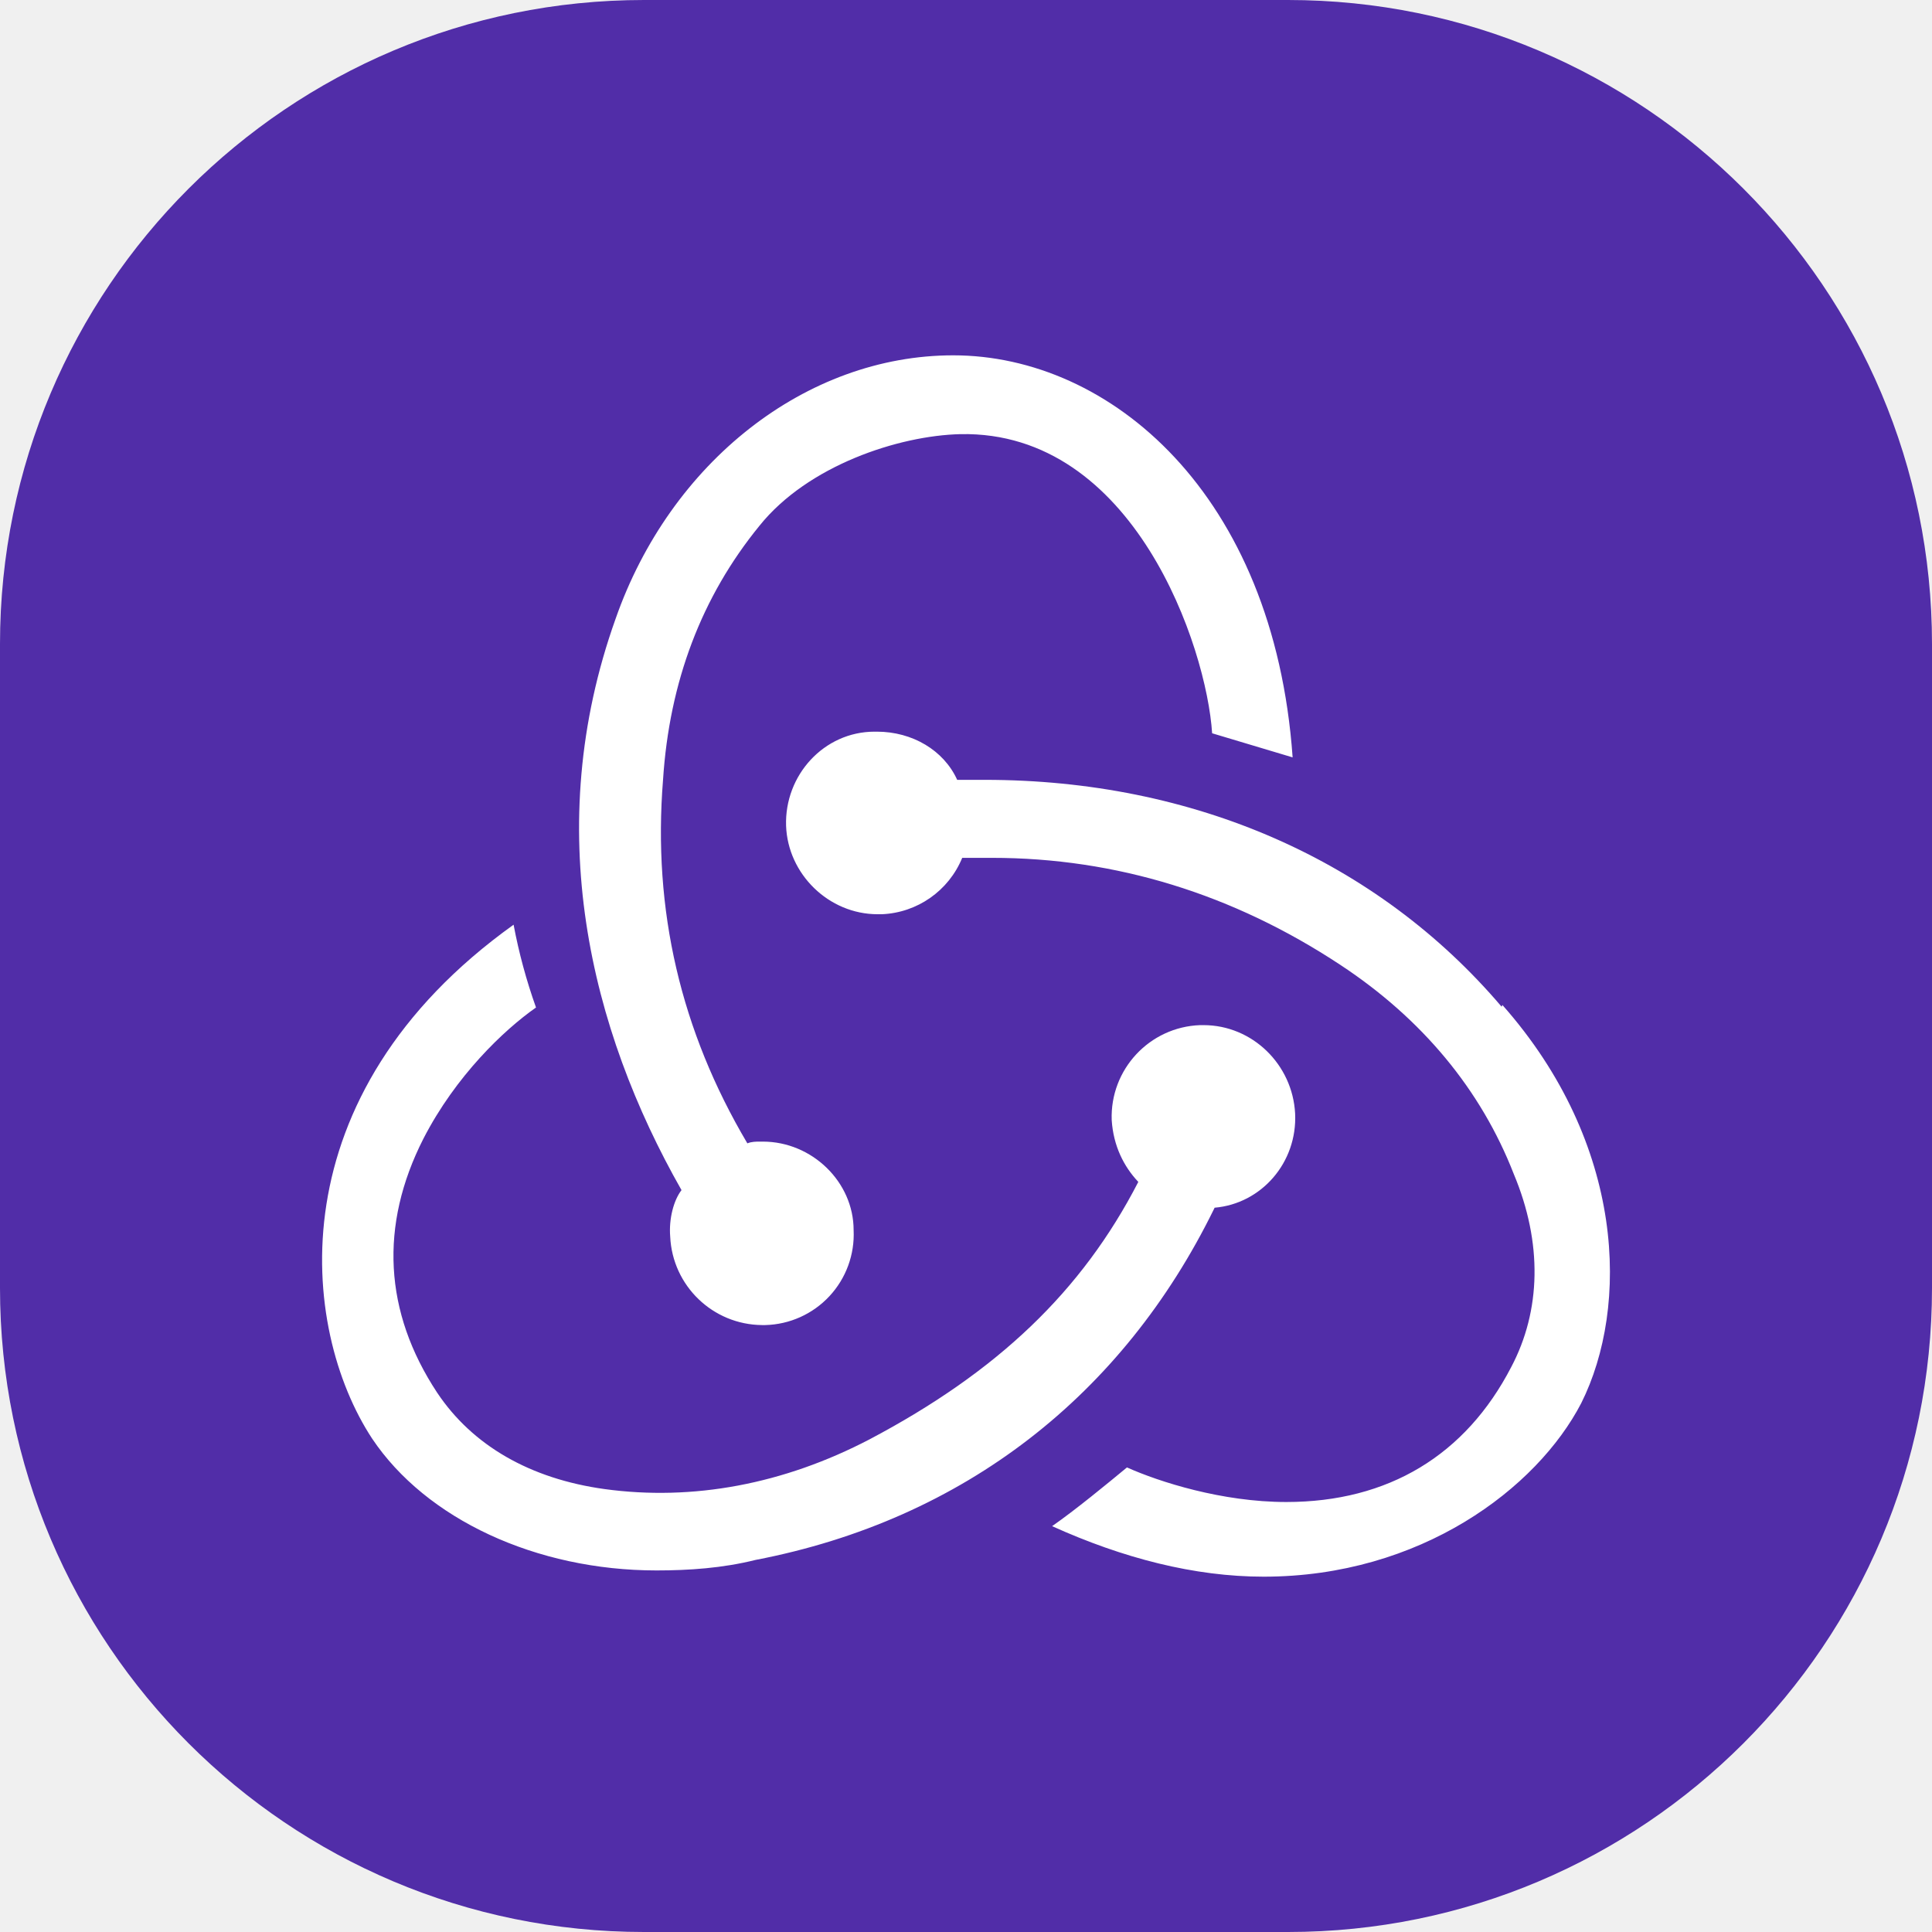
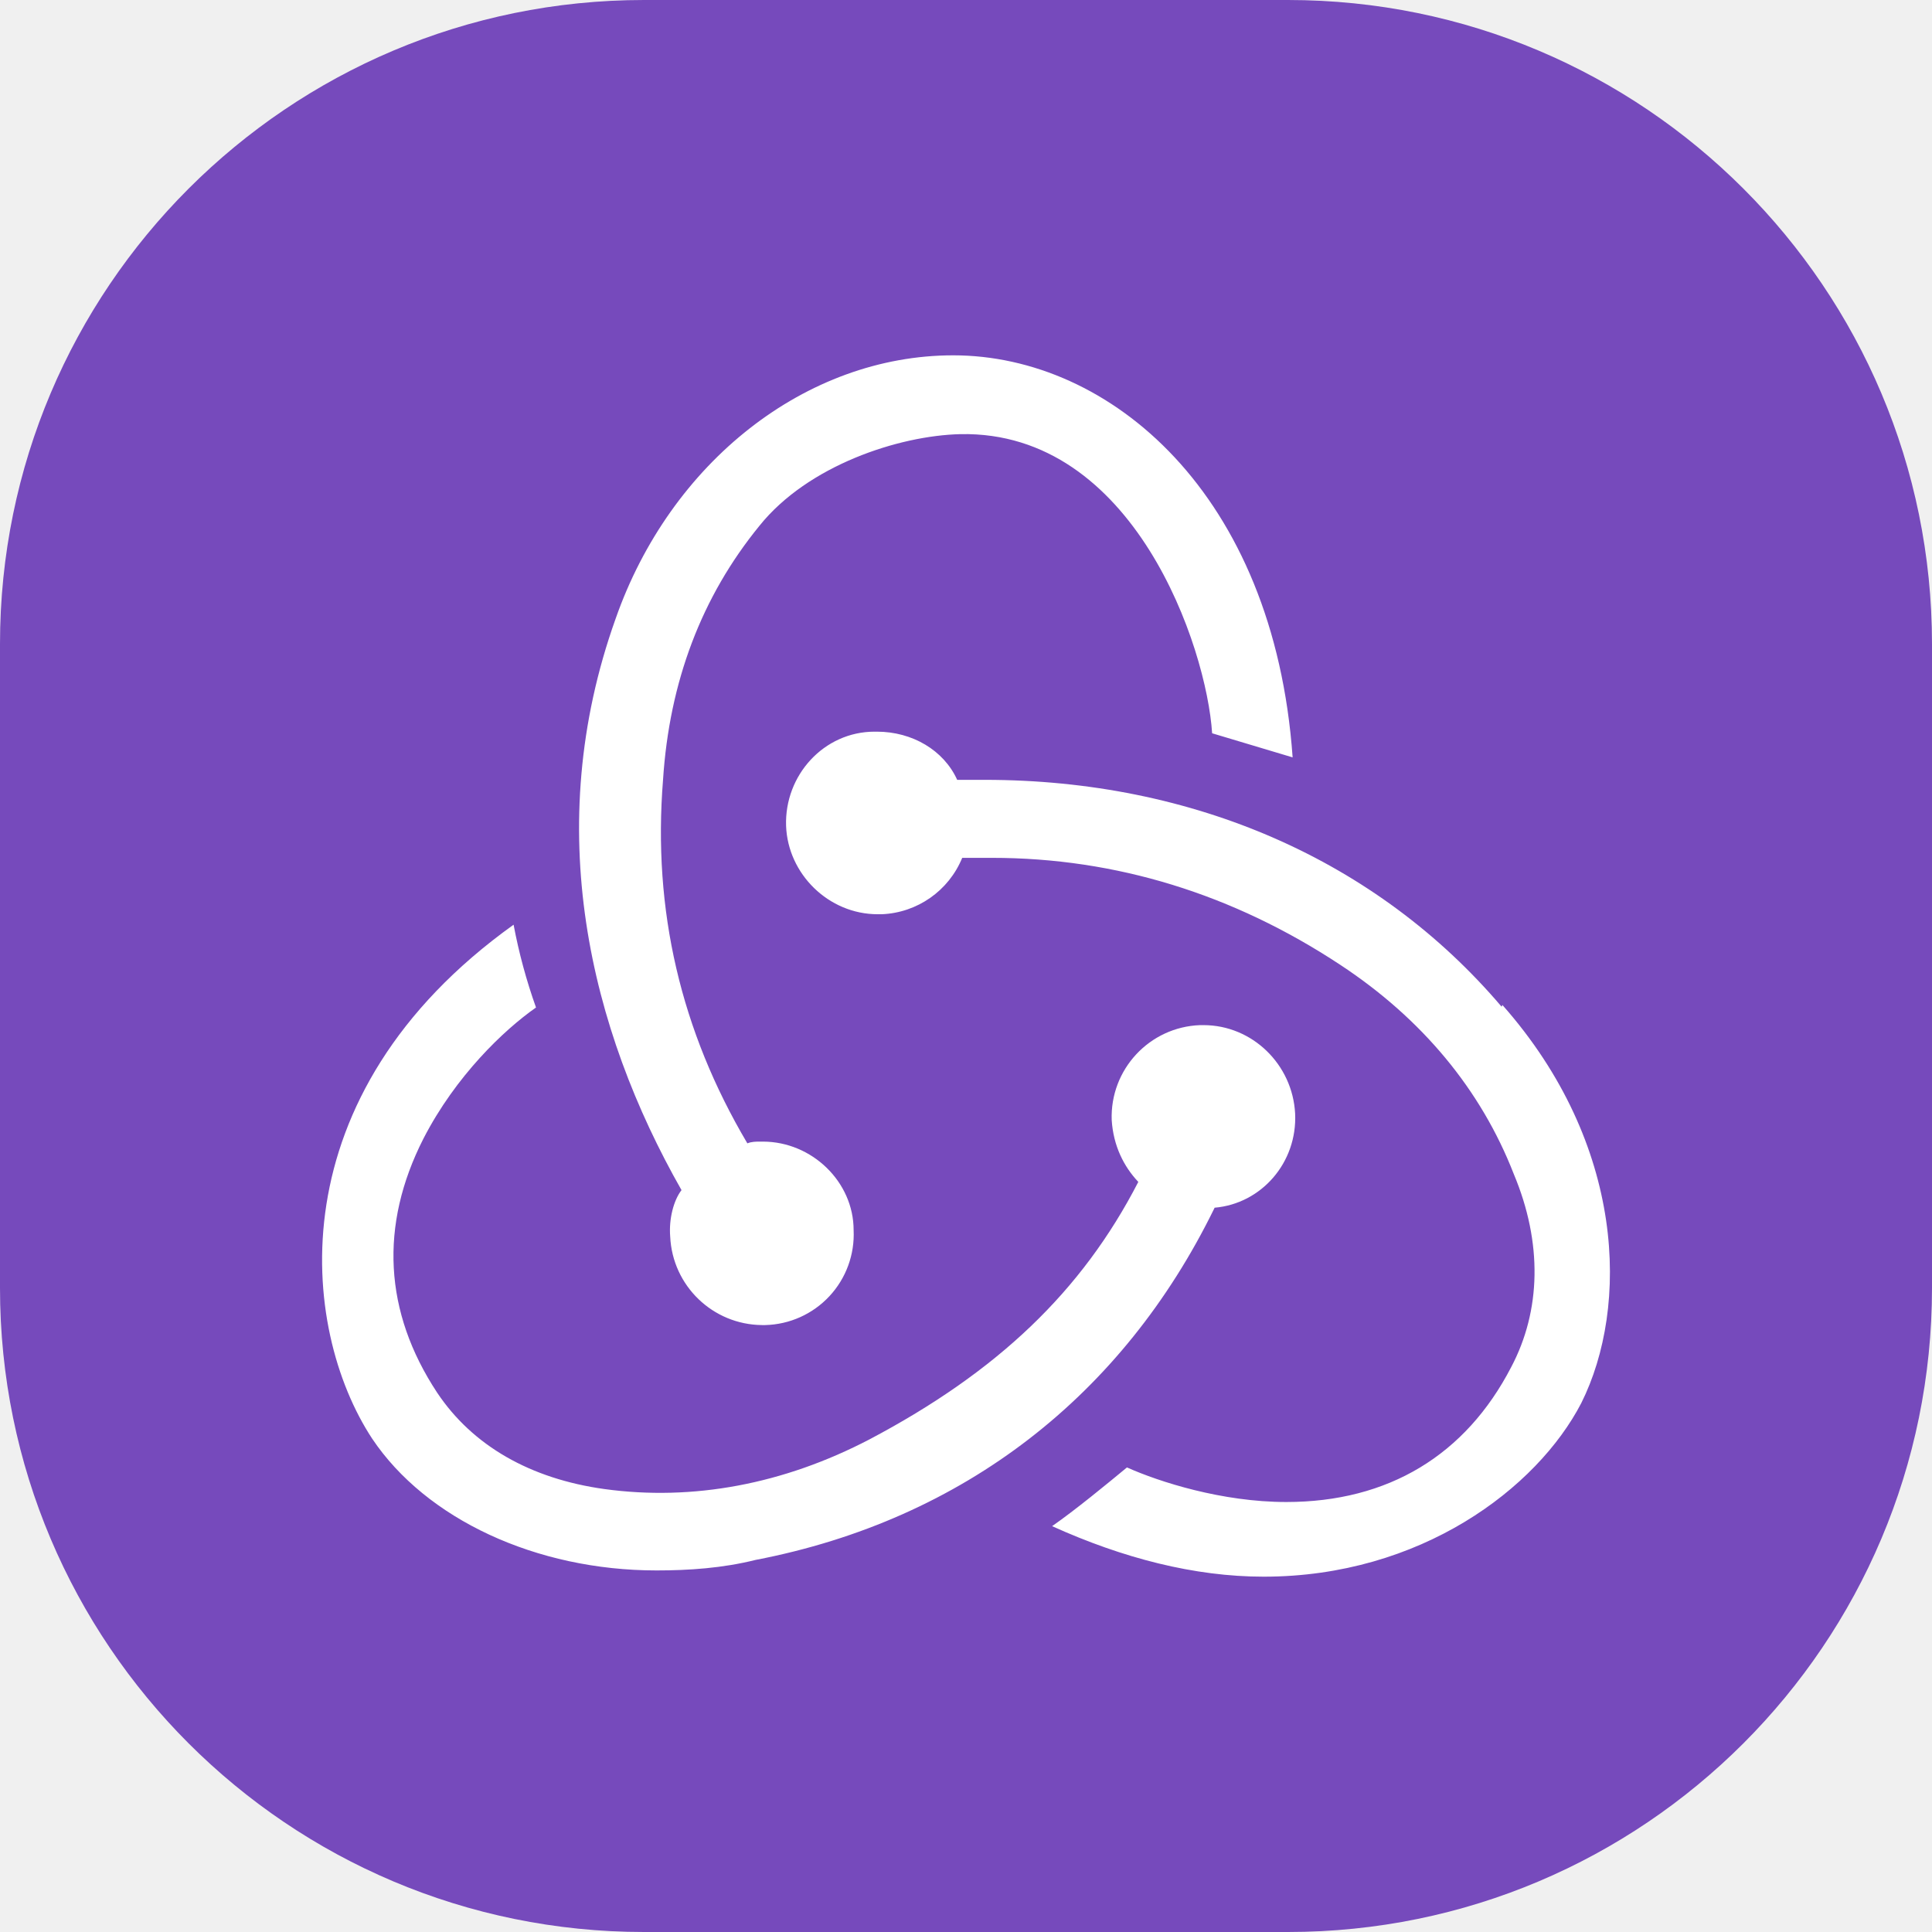
<svg xmlns="http://www.w3.org/2000/svg" viewBox="0 0 36 36" fill="none">
-   <rect x="0" y="0" width="36" height="36" rx="12" fill="#512da8" />
+   <rect x="0" y="0" width="36" height="36" rx="12" fill="#764abc" />
  <svg x="6" y="6" width="24" height="24" viewBox="0 0 32 32">
    <path d="M0 0h32v32H0z" fill="none" />
    <path fill="#ffffff" d="M22.177 22.005c1.161-.099 2.057-1.12 2-2.339c-.063-1.219-1.063-2.197-2.276-2.197h-.084a2.28 2.28 0 0 0-2.197 2.359c.041.641.301 1.156.661 1.536c-1.401 2.719-3.495 4.715-6.677 6.396c-2.135 1.115-4.391 1.537-6.588 1.235c-1.839-.255-3.276-1.077-4.156-2.396c-1.319-2-1.439-4.151-.339-6.312c.801-1.557 2-2.699 2.796-3.256a13.6 13.6 0 0 1-.557-2.057c-5.916 4.235-5.312 10.032-3.515 12.767c1.339 2 4.072 3.276 7.067 3.276c.803 0 1.641-.057 2.459-.261c5.199-1 9.131-4.115 11.385-8.708zm7.13-4.994c-3.093-3.636-7.651-5.636-12.843-5.636h-.683c-.333-.735-1.115-1.197-1.995-1.197h-.057c-1.26 0-2.24 1.083-2.199 2.339c.043 1.197 1.057 2.197 2.276 2.197h.1a2.26 2.26 0 0 0 2-1.401h.739c3.079 0 5.991.901 8.652 2.657c2.031 1.337 3.495 3.099 4.312 5.197c.719 1.713.677 3.396-.063 4.797c-1.135 2.192-3.057 3.353-5.588 3.353c-1.599 0-3.156-.5-3.959-.859c-.479.396-1.281 1.057-1.86 1.459c1.761.796 3.537 1.255 5.256 1.255c3.896 0 6.792-2.193 7.891-4.312c1.197-2.396 1.099-6.433-1.959-9.891zM8.651 22.724a2.304 2.304 0 0 0 2.281 2.197h.079a2.253 2.253 0 0 0 2.197-2.359c0-1.199-1.036-2.199-2.255-2.199h-.084c-.077 0-.197 0-.301.043c-1.656-2.797-2.355-5.797-2.095-9.032c.157-2.437.959-4.552 2.396-6.312c1.199-1.495 3.453-2.24 4.995-2.276c4.313-.084 6.115 5.296 6.251 7.432l2 .599C23.651 4.265 19.579.828 15.683.828c-3.656 0-7.032 2.656-8.391 6.552c-1.855 5.199-.636 10.188 1.64 14.188c-.197.255-.317.719-.281 1.156" />
  </svg>
</svg>
